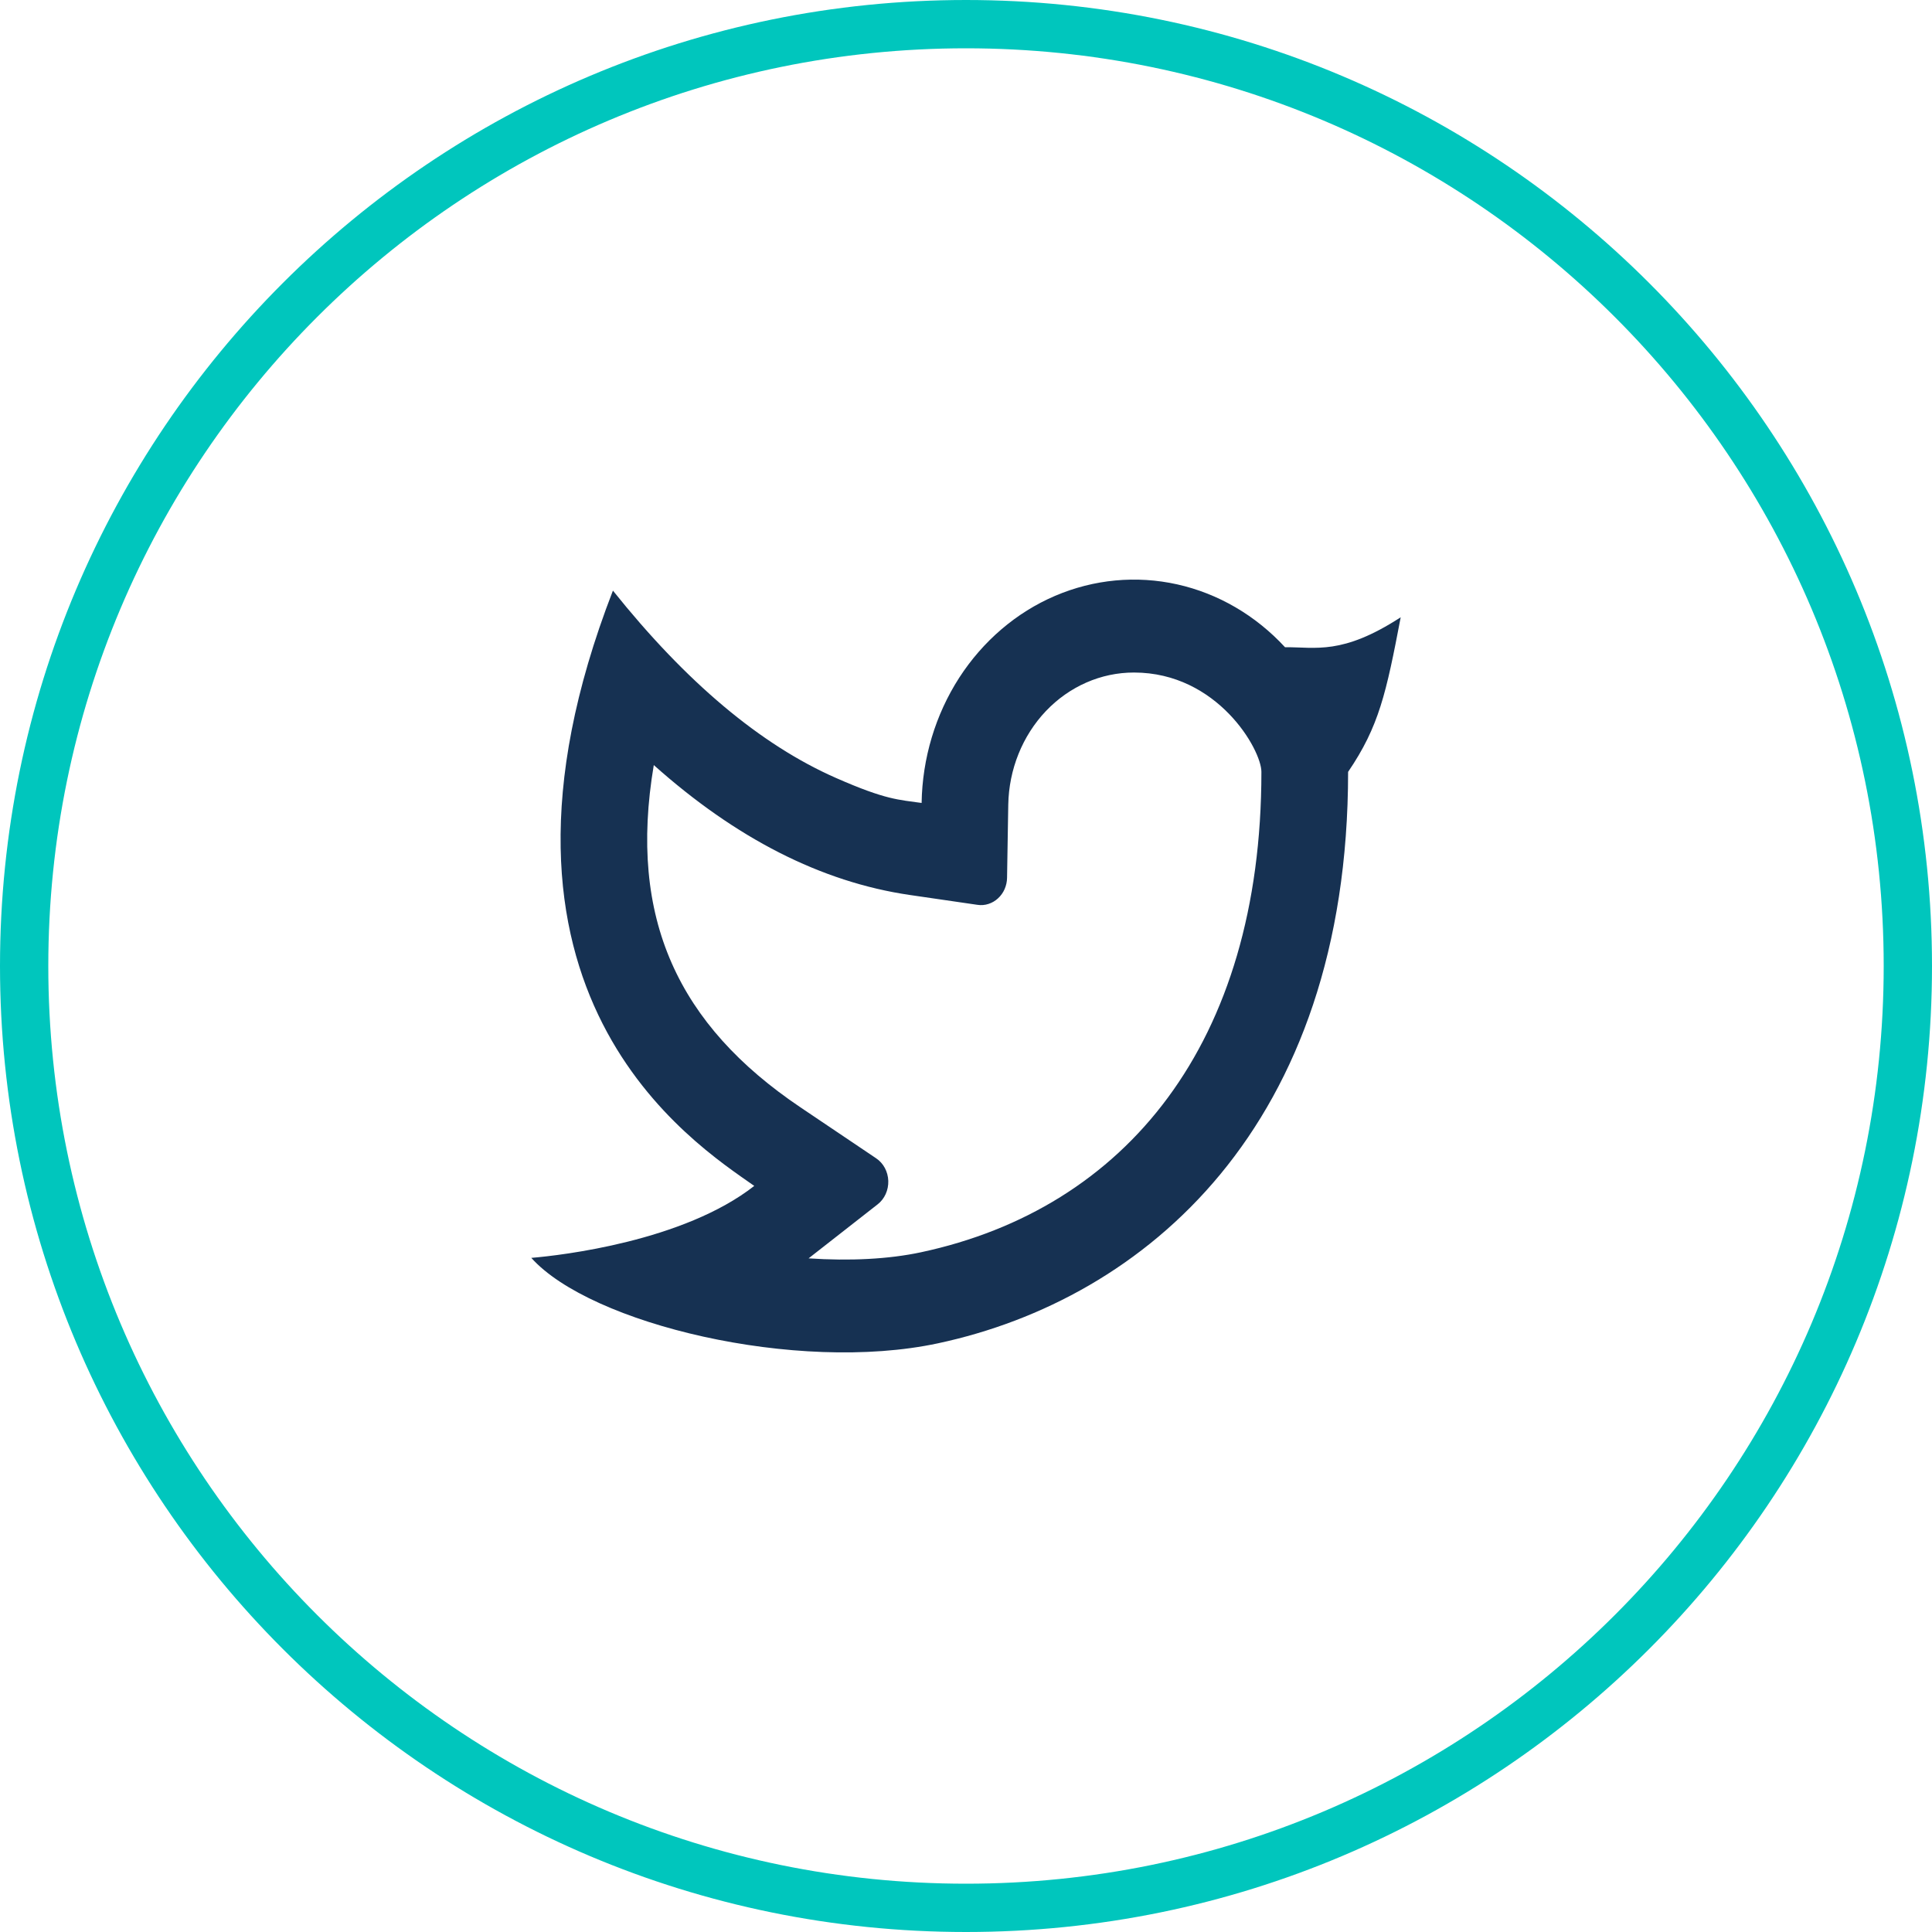
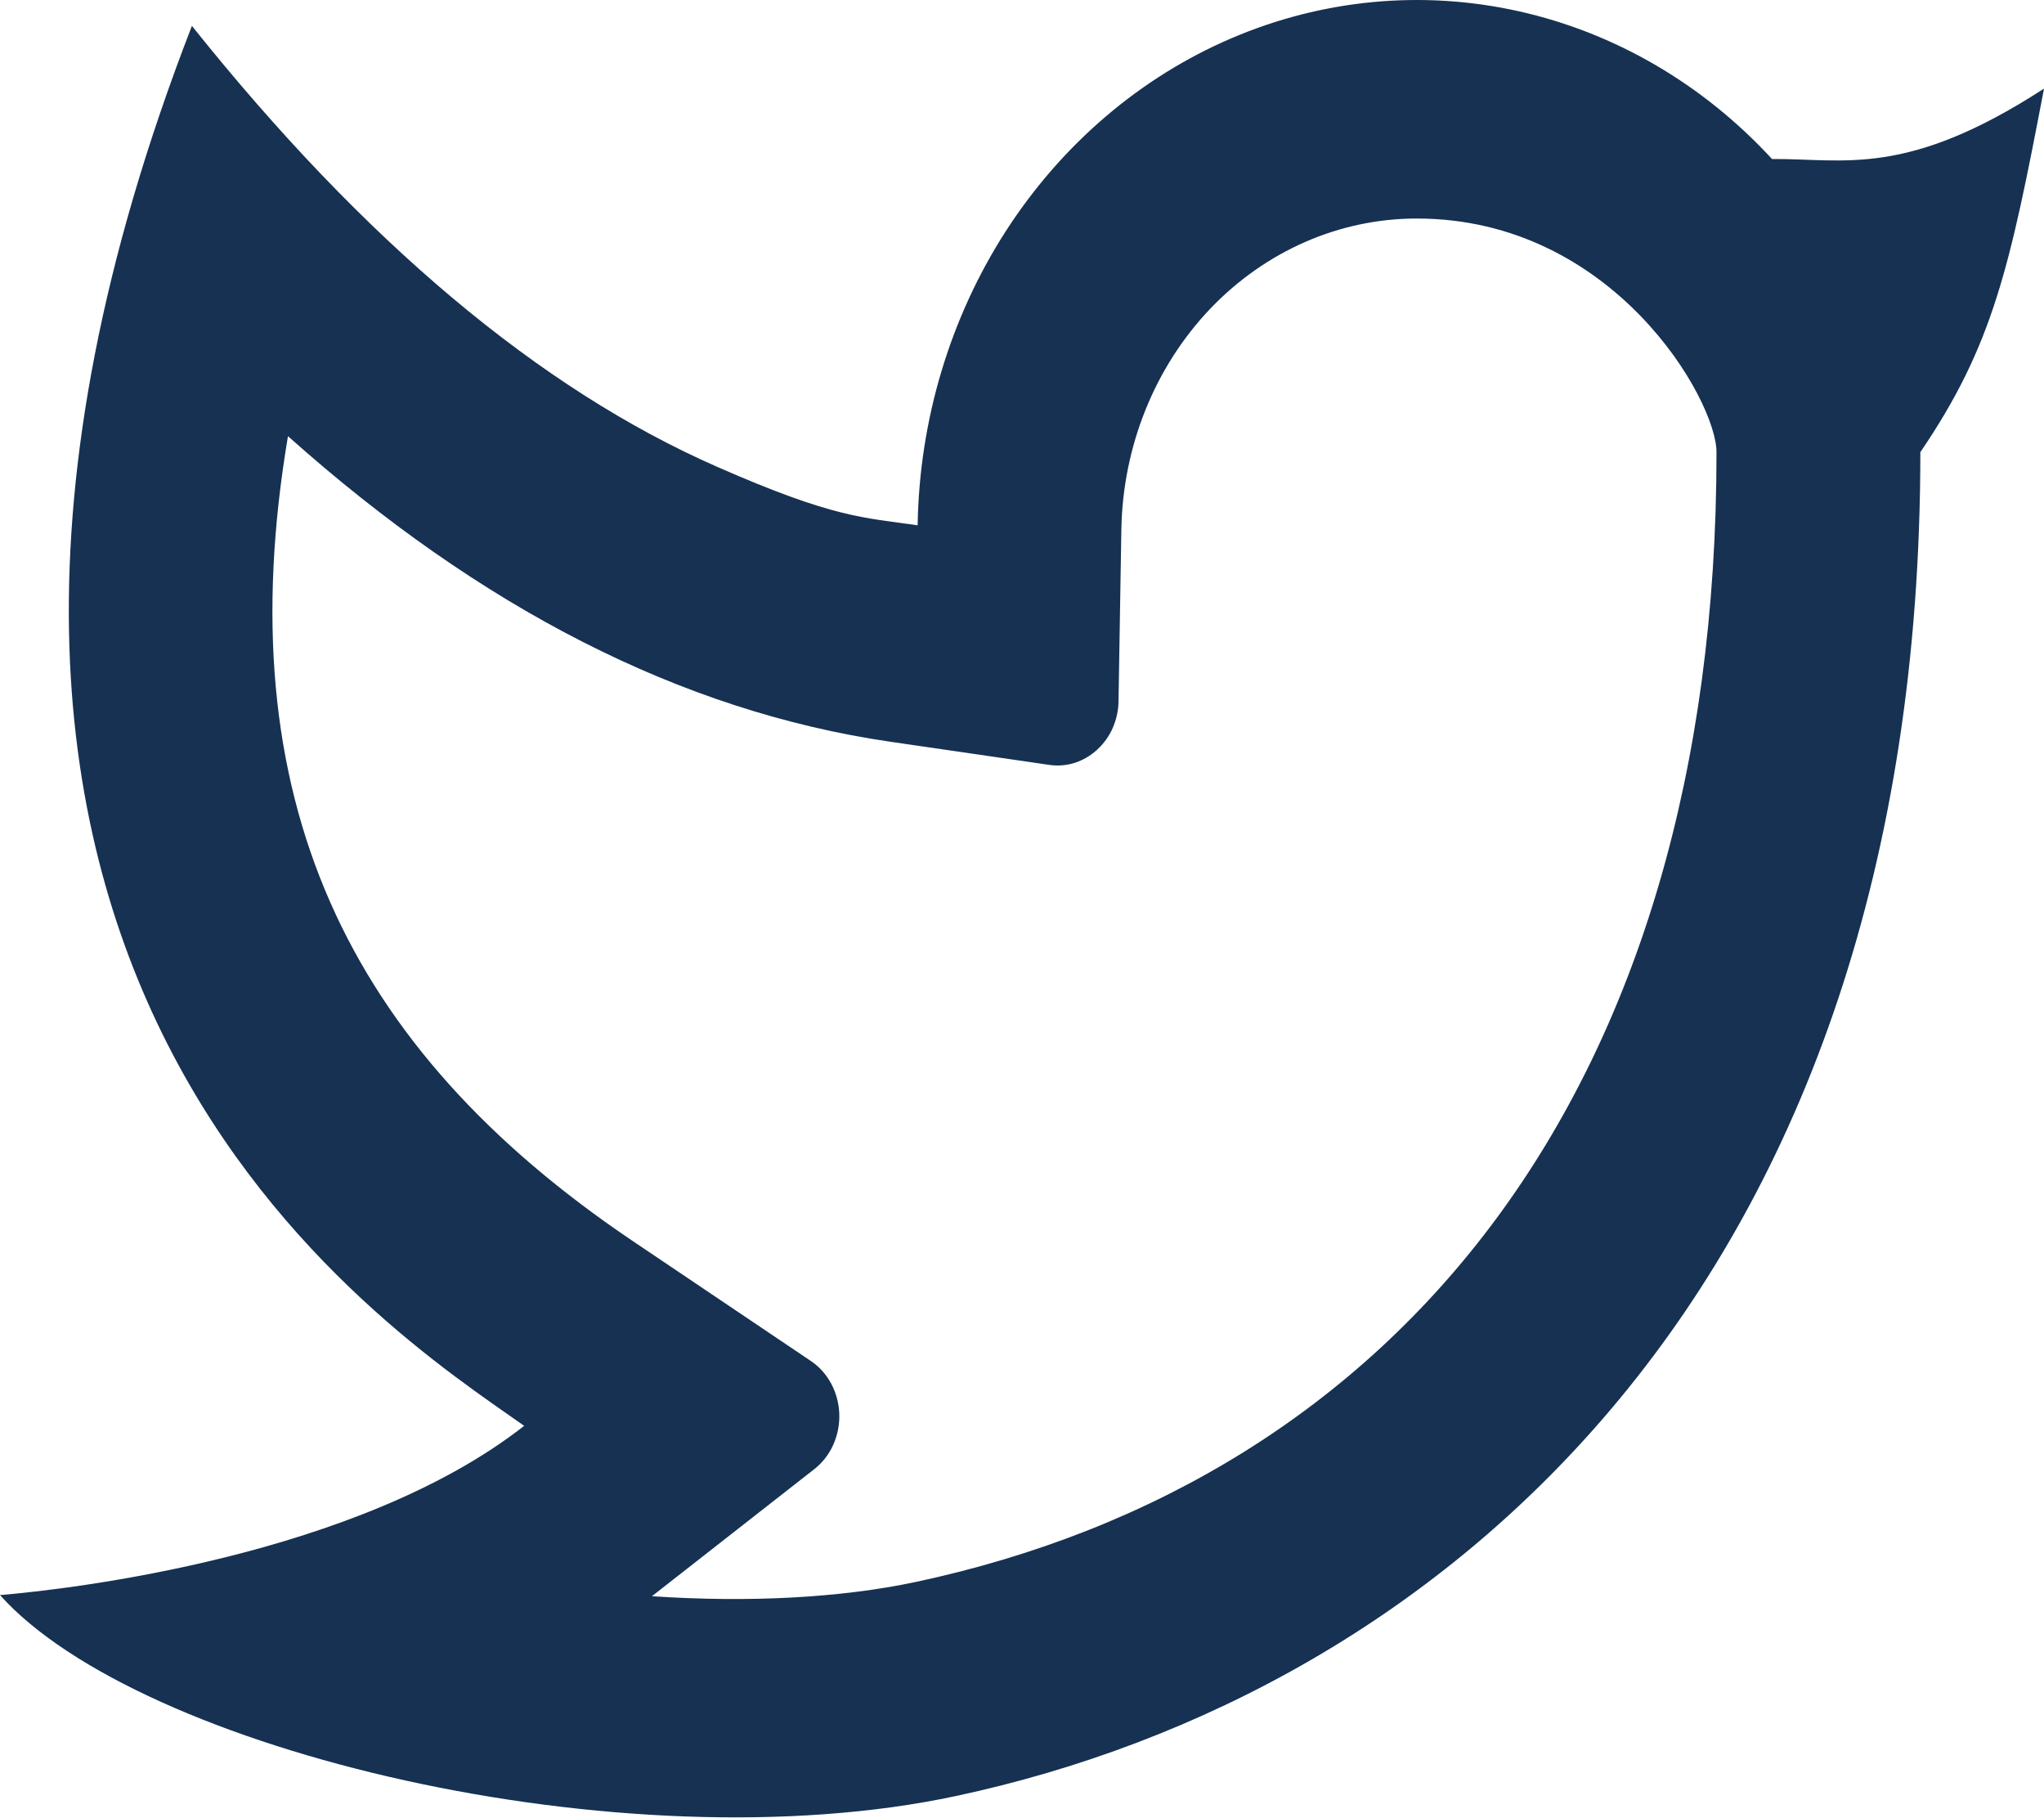
- <svg xmlns="http://www.w3.org/2000/svg" width="40" height="40" viewBox="0 0 40 40" fill="none">
-   <path d="M39.5 20C39.5 30.77 30.77 39.5 20 39.5C9.23 39.5 0.5 30.77 0.5 20C0.5 9.23 9.23 0.5 20 0.5C30.77 0.5 39.5 9.23 39.5 20Z" stroke="#00C6BD" />
-   <path d="M23.478 13.924C22.796 13.923 22.141 14.21 21.654 14.722C21.168 15.234 20.888 15.93 20.875 16.66L20.85 18.174C20.849 18.255 20.831 18.335 20.799 18.409C20.767 18.482 20.72 18.547 20.662 18.6C20.605 18.653 20.537 18.692 20.465 18.715C20.392 18.739 20.315 18.745 20.24 18.734L18.839 18.53C16.996 18.261 15.23 17.352 13.536 15.84C12.999 19.021 14.047 21.225 16.572 22.926L18.139 23.981C18.214 24.031 18.276 24.1 18.32 24.182C18.363 24.263 18.388 24.355 18.391 24.449C18.394 24.544 18.375 24.637 18.337 24.722C18.298 24.807 18.241 24.88 18.17 24.935L16.741 26.053C17.591 26.11 18.398 26.07 19.067 25.927C23.301 25.022 26.116 21.61 26.116 15.981C26.116 15.522 25.208 13.924 23.478 13.924ZM19.081 16.624C19.096 15.698 19.367 14.797 19.858 14.034C20.35 13.272 21.04 12.681 21.843 12.337C22.647 11.993 23.527 11.91 24.374 12.099C25.221 12.288 25.997 12.741 26.605 13.4C27.243 13.395 27.786 13.568 29 12.78C28.699 14.356 28.551 15.04 27.911 15.981C27.911 23.326 23.696 26.898 19.419 27.812C16.486 28.439 12.222 27.409 11 26.043C11.623 25.991 14.153 25.699 15.616 24.553C14.379 23.679 9.453 20.575 12.69 12.228C14.209 14.128 15.75 15.422 17.311 16.108C18.35 16.565 18.605 16.555 19.082 16.625L19.081 16.624Z" fill="#163152" />
+ <svg xmlns="http://www.w3.org/2000/svg" width="18" height="16" viewBox="0 0 18 16" fill="none">
+   <path d="M12.478 1.924C11.796 1.923 11.141 2.21 10.654 2.722C10.168 3.234 9.888 3.93 9.875 4.66L9.85 6.174C9.849 6.255 9.831 6.335 9.799 6.409C9.767 6.482 9.72 6.547 9.662 6.6C9.605 6.653 9.537 6.692 9.465 6.716C9.392 6.739 9.315 6.745 9.24 6.734L7.839 6.53C5.996 6.261 4.23 5.352 2.536 3.84C1.999 7.021 3.047 9.225 5.572 10.926L7.139 11.981C7.214 12.031 7.276 12.1 7.32 12.182C7.363 12.263 7.388 12.355 7.391 12.449C7.394 12.544 7.375 12.637 7.337 12.722C7.298 12.807 7.241 12.88 7.17 12.935L5.741 14.053C6.591 14.11 7.398 14.069 8.067 13.927C12.301 13.022 15.116 9.61 15.116 3.981C15.116 3.522 14.208 1.924 12.478 1.924ZM8.081 4.624C8.096 3.698 8.367 2.797 8.858 2.034C9.35 1.272 10.04 0.681 10.844 0.337C11.647 -0.007 12.527 -0.09 13.374 0.099C14.221 0.288 14.997 0.74 15.605 1.4C16.243 1.395 16.786 1.568 18 0.78C17.699 2.356 17.551 3.04 16.911 3.981C16.911 11.326 12.696 14.898 8.419 15.812C5.486 16.439 1.222 15.409 0 14.043C0.623 13.991 3.153 13.699 4.616 12.553C3.379 11.679 -1.547 8.575 1.69 0.228C3.209 2.128 4.75 3.422 6.311 4.108C7.35 4.565 7.605 4.555 8.082 4.625L8.081 4.624Z" fill="#163152" />
</svg>
